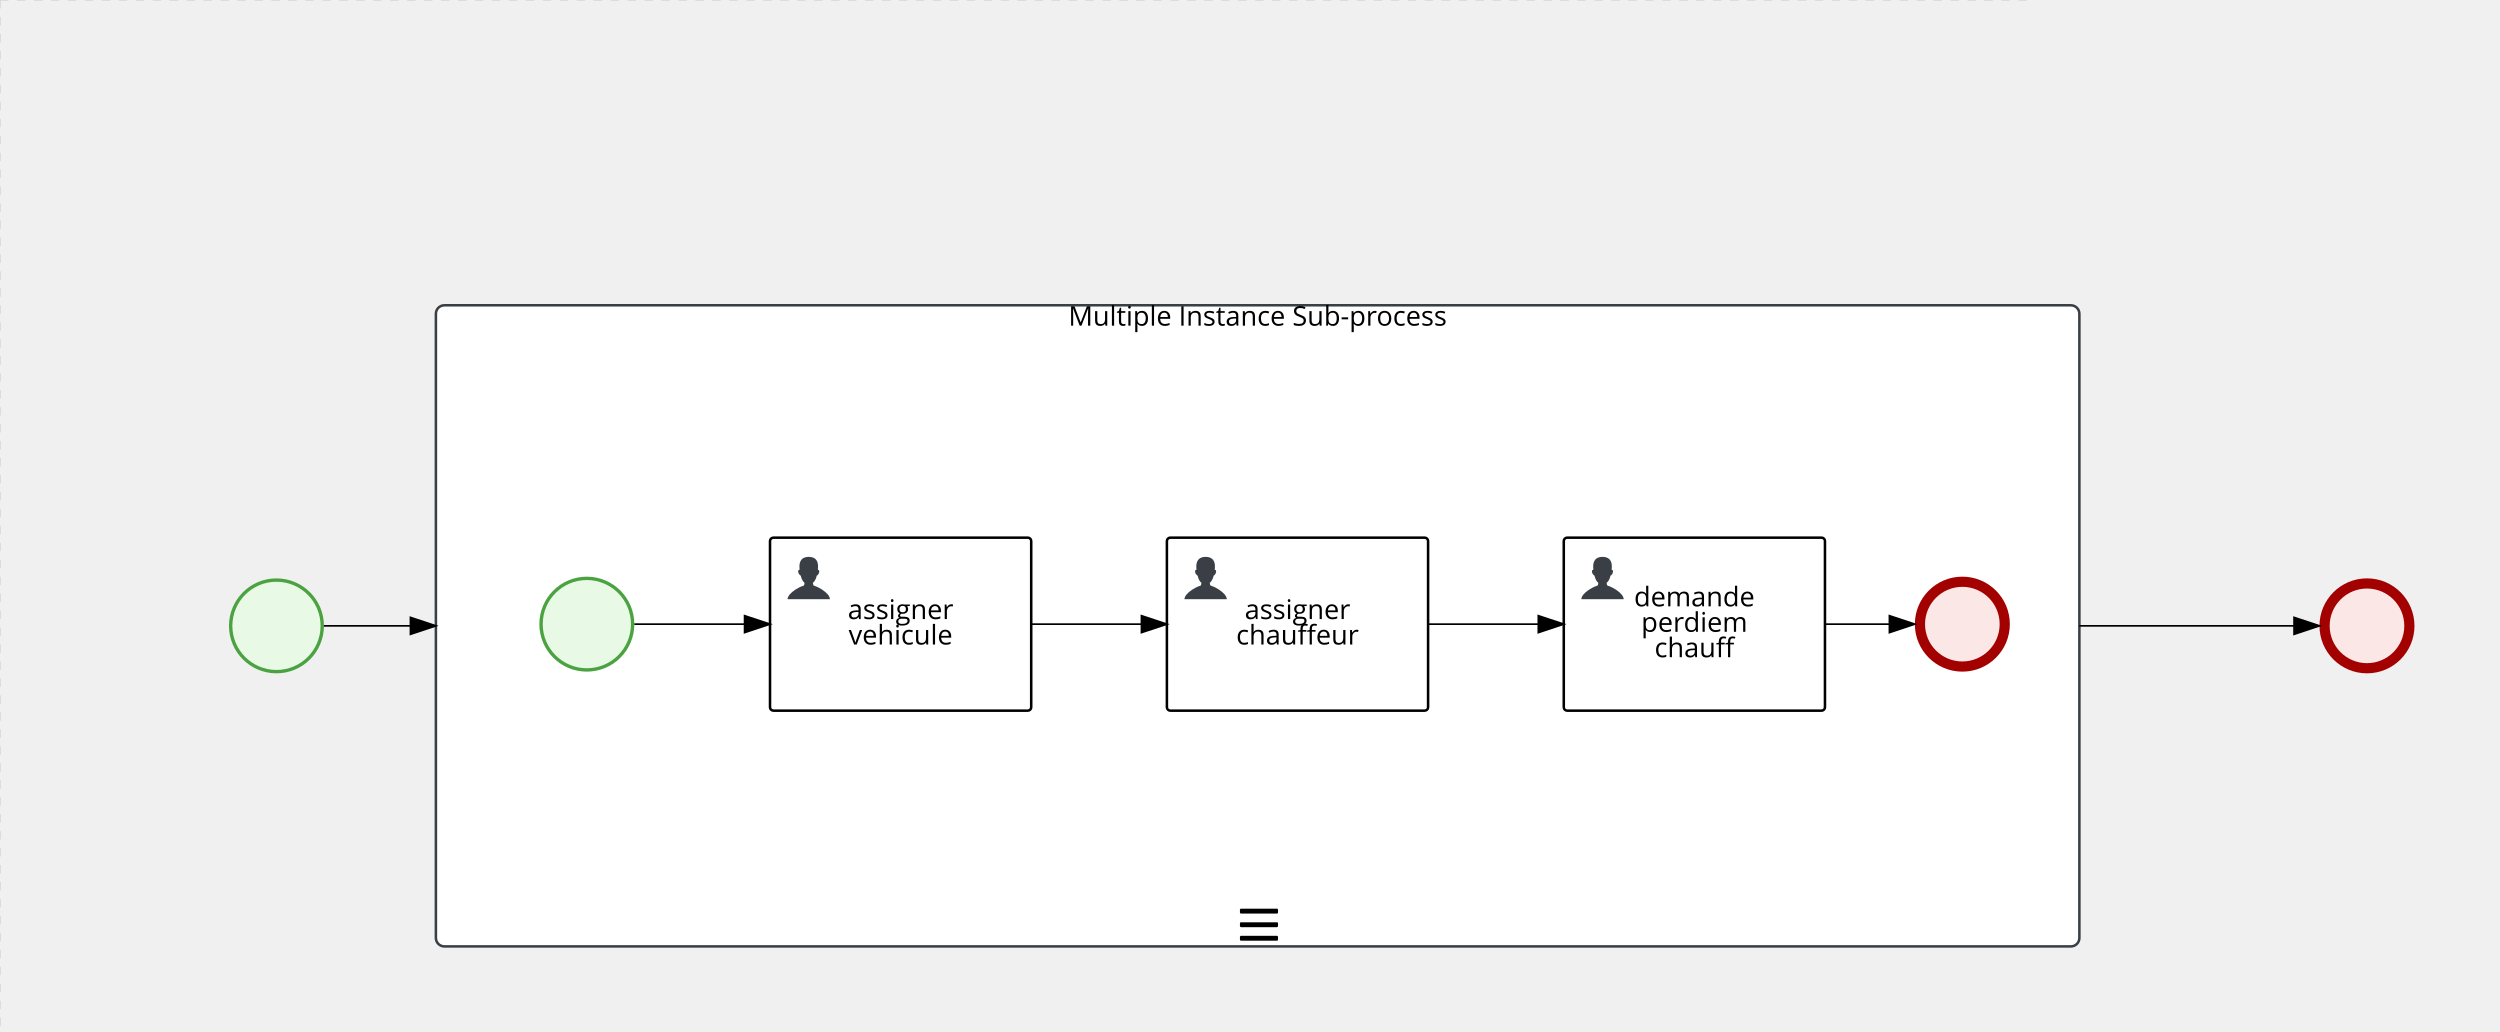
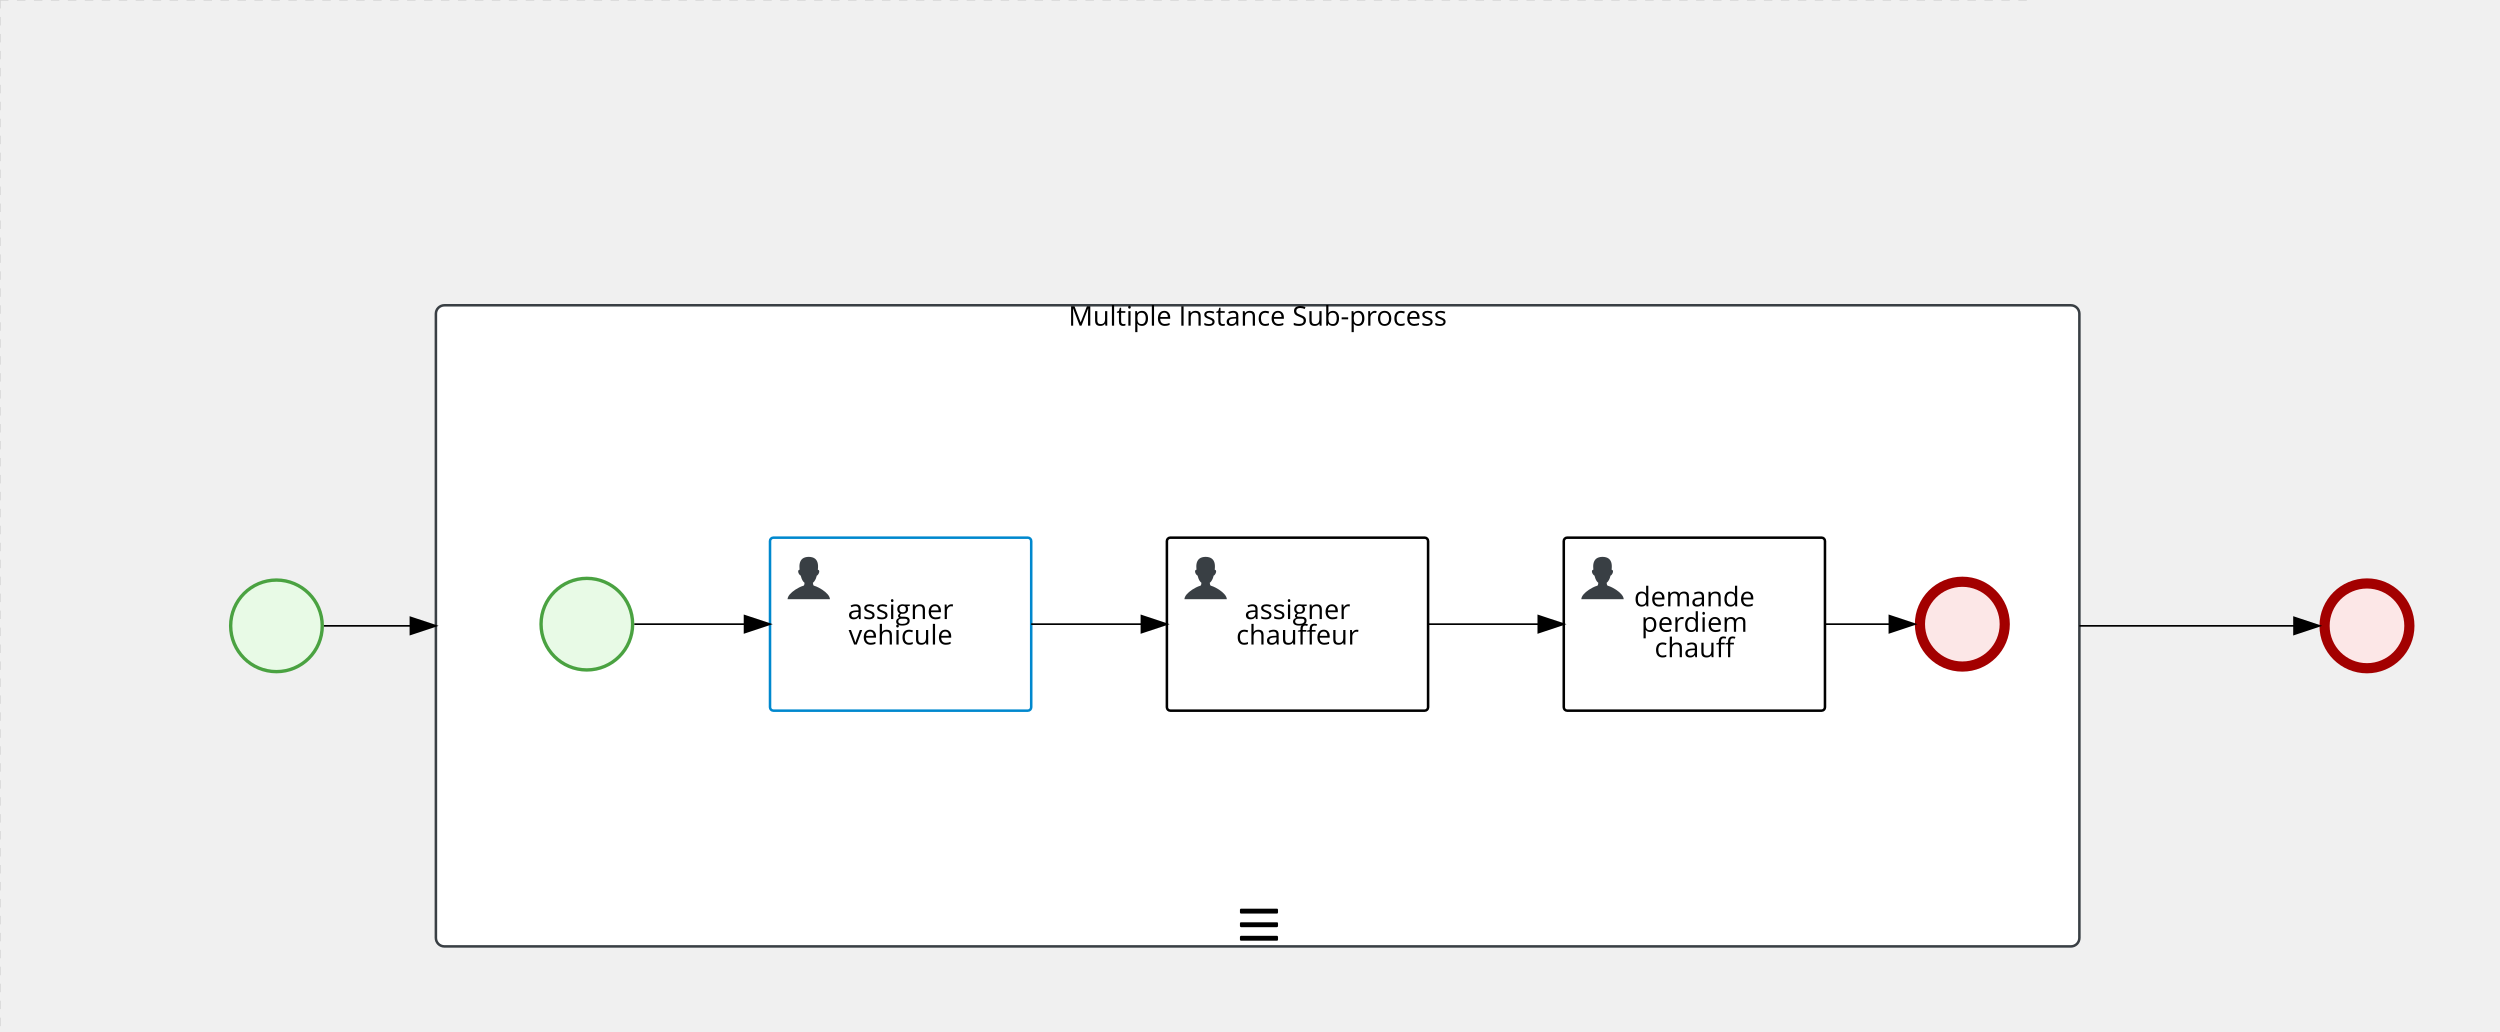
<svg xmlns="http://www.w3.org/2000/svg" version="1.1" width="1474" height="608" viewBox="0 0 1474 608">
  <defs />
  <g transform="matrix(1,0,0,1,0,0)">
    <g>
      <g>
        <g>
          <path fill="none" stroke="#d3d3d3" paint-order="fill stroke markers" d=" M 0 0 L 1200 0" stroke-miterlimit="10" stroke-opacity="0.8" stroke-dasharray="5" />
        </g>
        <g>
          <path fill="none" stroke="#d3d3d3" paint-order="fill stroke markers" d=" M 0 0 L 0 800" stroke-miterlimit="10" stroke-opacity="0.8" stroke-dasharray="5" />
        </g>
      </g>
      <g id="_B1ACBFA8-3F45-453F-B3F7-4D0CDB22FD07" bpmn2nodeid="_B1ACBFA8-3F45-453F-B3F7-4D0CDB22FD07" transform="matrix(1,0,0,1,1367.571,341)">
        <g>
          <path fill="none" stroke="none" />
        </g>
        <g transform="matrix(0.125,0,0,0.125,0,0)">
          <g transform="matrix(1,0,0,1,0,0)">
            <path fill="#fce7e7" stroke="none" id="_B1ACBFA8-3F45-453F-B3F7-4D0CDB22FD07?shapeType=BACKGROUND" paint-order="stroke fill markers" d=" M 0 0 M 444 224 C 444 263.9 434.2 300.8 414.4 334.5 C 394.7 368.2 368 394.9 334.4 414.5 C 300.8 434.1 263.9 444 224 444 C 184.1 444 147.2 434.2 113.5 414.4 C 79.8 394.7 53.1 368 33.5 334.4 C 13.9 300.8 4 263.9 4 224 C 4 184.1 13.8 147.2 33.6 113.5 C 53.4 79.8 80.1 53.1 113.6 33.5 C 147.1 13.9 184.1 4 224 4 C 263.9 4 300.8 13.8 334.5 33.6 C 368.2 53.4 394.9 80.1 414.5 113.6 C 434.1 147.1 444 184.1 444 224 Z" />
          </g>
          <g>
            <g transform="matrix(1,0,0,1,0,0)">
              <g transform="matrix(1,0,0,1,0,0)">
                <path fill="#a30000" stroke="none" id="_B1ACBFA8-3F45-453F-B3F7-4D0CDB22FD07?shapeType=BORDER&amp;renderType=FILL" paint-order="stroke fill markers" d=" M 0 0 M 224 0 C 100.3 0 0 100.3 0 224 C 0 347.7 100.3 448 224 448 C 347.7 448 448 347.7 448 224 C 448 100.3 347.7 0 224 0 Z M 0 0 M 224 400 C 126.8 400 48 321.2 48 224 C 48 126.8 126.8 48 224 48 C 321.2 48 400 126.8 400 224 C 400 321.2 321.2 400 224 400 Z" />
              </g>
            </g>
          </g>
        </g>
        <g transform="matrix(1,0,0,1,28,61)" />
      </g>
      <g id="_6FFE2C41-75B9-4165-AFF0-ED57014D34E9" bpmn2nodeid="_6FFE2C41-75B9-4165-AFF0-ED57014D34E9" transform="matrix(1,0,0,1,257,180)">
        <g>
          <path fill="none" stroke="none" />
        </g>
        <g transform="matrix(1,0,0,1,0,0)">
          <path fill="#ffffff" stroke="none" id="_6FFE2C41-75B9-4165-AFF0-ED57014D34E9?shapeType=BACKGROUND" paint-order="stroke fill markers" d=" M 5 0 L 964 0 L 964 0 A 5 5 0 0 1 969 5 L 969 373 L 969 373 A 5 5 0 0 1 964 378 L 5 378 L 5 378 A 5 5 0 0 1 0 373 L 0 5 L 0 5 A 5 5 0 0 1 5 0 Z" />
        </g>
        <g transform="matrix(1,0,0,1,0,0)">
          <path fill="none" stroke="rgb(57,63,68)" id="_6FFE2C41-75B9-4165-AFF0-ED57014D34E9?shapeType=BORDER&amp;renderType=STROKE" paint-order="fill stroke markers" d=" M 5 0 L 964 0 L 964 0 A 5 5 0 0 1 969 5 L 969 373 L 969 373 A 5 5 0 0 1 964 378 L 5 378 L 5 378 A 5 5 0 0 1 0 373 L 0 5 L 0 5 A 5 5 0 0 1 5 0 Z" stroke-miterlimit="10" stroke-width="1.5" stroke-dasharray="" />
        </g>
        <g transform="matrix(1,0,0,1,187.5,145)">
          <g transform="matrix(0.05,0,0,0.05,285,209)">
            <g transform="matrix(1,0,0,1,0,0)">
              <path fill="none" stroke="none" />
            </g>
            <g transform="matrix(1,0,0,1,0,0)">
              <path fill="#000000" stroke="#000000" id="_6FFE2C41-75B9-4165-AFF0-ED57014D34E9_multipleInstanceIconSequential" paint-order="fill stroke markers" d=" M 0 0 M 468 92 L 44 92 C 37.4 92 32 86.6 32 80 L 32 48 C 32 41.4 37.4 36 44 36 L 468 36 C 474.6 36 480 41.4 480 48 L 480 80 C 480 86.6 474.6 92 468 92 Z M 0 0 M 468 252 L 44 252 C 37.4 252 32 246.6 32 240 L 32 208 C 32 201.4 37.4 196 44 196 L 468 196 C 474.6 196 480 201.4 480 208 L 480 240 C 480 246.6 474.6 252 468 252 Z M 0 0 M 468 412 L 44 412 C 37.4 412 32 406.6 32 400 L 32 368 C 32 361.4 37.4 356 44 356 L 468 356 C 474.6 356 480 361.4 480 368 L 480 400 C 480 406.6 474.6 412 468 412 Z" stroke-miterlimit="10" stroke-dasharray="" />
            </g>
          </g>
        </g>
        <g transform="matrix(1,0,0,1,372.9414,0)">
          <text fill="#000000" stroke="none" font-family="Open Sans" font-size="12pt" font-style="normal" font-weight="normal" text-decoration="normal" x="111.559" y="12" text-anchor="middle" dominant-baseline="alphabetic">Multiple Instance Sub-process</text>
        </g>
        <g id="_6FD00605-D9BB-4E6E-920D-0C9F9A64AB5F" bpmn2nodeid="_6FD00605-D9BB-4E6E-920D-0C9F9A64AB5F" transform="matrix(1,0,0,1,431,137)">
          <g>
            <path fill="none" stroke="none" />
          </g>
          <g transform="matrix(1,0,0,1,0,0)">
            <path fill="#ffffff" stroke="none" id="_6FD00605-D9BB-4E6E-920D-0C9F9A64AB5F?shapeType=BACKGROUND" paint-order="stroke fill markers" d=" M 2 0 L 152 0 L 152 0 A 2 2 0 0 1 154 2 L 154 100 L 154 100 A 2 2 0 0 1 152 102 L 2 102 L 2 102 A 2 2 0 0 1 0 100 L 0 2 L 0 2 A 2 2 0 0 1 2 0 Z" />
          </g>
          <g transform="matrix(1,0,0,1,0,0)">
            <path fill="none" stroke="#000000" id="_6FD00605-D9BB-4E6E-920D-0C9F9A64AB5F?shapeType=BORDER&amp;renderType=STROKE" paint-order="fill stroke markers" d=" M 2 0 L 152 0 L 152 0 A 2 2 0 0 1 154 2 L 154 100 L 154 100 A 2 2 0 0 1 152 102 L 2 102 L 2 102 A 2 2 0 0 1 0 100 L 0 2 L 0 2 A 2 2 0 0 1 2 0 Z" stroke-miterlimit="10" stroke-width="1.5" stroke-dasharray="" />
          </g>
          <g>
            <g transform="matrix(0.06,0,0,0.06,9.4,9.4)">
              <g transform="matrix(1,0,0,1,0,0)">
                <path fill="#393f44" stroke="none" id="_6FD00605-D9BB-4E6E-920D-0C9F9A64AB5F_task__Rp8r__WReX" paint-order="stroke fill markers" d=" M 0 0 M 16 445.21 C 16 440.869 18.784 431.129 22.001 424.217 C 35.768 394.64 77.283 359.28 129 333.084 C 144.516 325.224 157.347 319.964 167.807 317.174 C 171.932 316.074 175.729 314.414 176.525 313.363 C 178.894 310.234 180.914 302.908 181.727 294.5 L 182.5 286.5 L 178.507 283.455 C 166.303 274.146 154.284 251.678 148.04 226.5 C 145.611 216.707 145.056 215.462 142.984 215.158 C 141.703 214.97 138.083 212.243 134.939 209.099 C 123.233 197.393 116.891 177.376 121.44 166.49 C 123.002 162.751 128.155 159.01 131.75 159.004 C 134.448 159 134.471 158.603 132.914 138.788 C 130.927 113.496 134.279 92.265 143.132 74.076 C 152.232 55.38 167.569 42.882 189.049 36.66 C 210.203 30.532 237.797 30.532 258.951 36.66 C 300.042 48.563 318.958 83.806 314.955 141 C 314.32 150.075 313.624 157.788 313.409 158.14 C 313.194 158.493 314.575 159.073 316.479 159.43 C 328.929 161.766 330.986 177.018 321.496 196.621 C 316.903 206.109 309.357 214.508 304.817 215.185 C 303.023 215.453 302.293 217.146 299.943 226.5 C 296.659 239.567 294.474 245.305 287.948 257.995 C 282.491 268.606 273.035 281.109 268.108 284.229 L 264.871 286.278 L 265.518 292.889 C 266.345 301.33 268.639 309.871 270.877 312.837 C 272.067 314.415 275.002 315.79 280.063 317.139 C 291.069 320.075 303.617 325.274 321 334.102 C 369.815 358.891 410.848 393.758 425.032 422.5 C 429.07 430.682 432 440.232 432 445.21 L 432 448 L 224 448 L 16 448 L 16 445.21 Z" />
              </g>
            </g>
          </g>
          <g transform="matrix(1,0,0,1,4.04,13.68)">
            <g transform="matrix(0.04,0,0,0.04,63.36,69.12)">
              <g transform="matrix(1,0,0,1,0,0)">
                <path fill="none" stroke="none" />
              </g>
              <g transform="matrix(1,0,0,1,0,0)">
                <path fill="none" stroke="none" />
              </g>
            </g>
          </g>
          <g transform="matrix(1,0,0,1,40.83594,36)">
            <text fill="#000000" stroke="none" font-family="Open Sans" font-size="12pt" font-style="normal" font-weight="normal" text-decoration="normal" x="36.164" y="12" text-anchor="middle" dominant-baseline="alphabetic">assigner  </text>
            <text fill="#000000" stroke="none" font-family="Open Sans" font-size="12pt" font-style="normal" font-weight="normal" text-decoration="normal" x="36.164" y="27" text-anchor="middle" dominant-baseline="alphabetic">chauffeur</text>
          </g>
        </g>
        <g id="_0319AAE4-D185-4922-8F0D-8096F6CBCE65" bpmn2nodeid="_0319AAE4-D185-4922-8F0D-8096F6CBCE65" transform="matrix(1,0,0,1,665,137)">
          <g>
            <path fill="none" stroke="none" />
          </g>
          <g transform="matrix(1,0,0,1,0,0)">
            <path fill="#ffffff" stroke="none" id="_0319AAE4-D185-4922-8F0D-8096F6CBCE65?shapeType=BACKGROUND" paint-order="stroke fill markers" d=" M 2 0 L 152 0 L 152 0 A 2 2 0 0 1 154 2 L 154 100 L 154 100 A 2 2 0 0 1 152 102 L 2 102 L 2 102 A 2 2 0 0 1 0 100 L 0 2 L 0 2 A 2 2 0 0 1 2 0 Z" />
          </g>
          <g transform="matrix(1,0,0,1,0,0)">
            <path fill="none" stroke="#000000" id="_0319AAE4-D185-4922-8F0D-8096F6CBCE65?shapeType=BORDER&amp;renderType=STROKE" paint-order="fill stroke markers" d=" M 2 0 L 152 0 L 152 0 A 2 2 0 0 1 154 2 L 154 100 L 154 100 A 2 2 0 0 1 152 102 L 2 102 L 2 102 A 2 2 0 0 1 0 100 L 0 2 L 0 2 A 2 2 0 0 1 2 0 Z" stroke-miterlimit="10" stroke-width="1.5" stroke-dasharray="" />
          </g>
          <g>
            <g transform="matrix(0.06,0,0,0.06,9.4,9.4)">
              <g transform="matrix(1,0,0,1,0,0)">
                <path fill="#393f44" stroke="none" id="_0319AAE4-D185-4922-8F0D-8096F6CBCE65_task__Rp8r__WReX" paint-order="stroke fill markers" d=" M 0 0 M 16 445.21 C 16 440.869 18.784 431.129 22.001 424.217 C 35.768 394.64 77.283 359.28 129 333.084 C 144.516 325.224 157.347 319.964 167.807 317.174 C 171.932 316.074 175.729 314.414 176.525 313.363 C 178.894 310.234 180.914 302.908 181.727 294.5 L 182.5 286.5 L 178.507 283.455 C 166.303 274.146 154.284 251.678 148.04 226.5 C 145.611 216.707 145.056 215.462 142.984 215.158 C 141.703 214.97 138.083 212.243 134.939 209.099 C 123.233 197.393 116.891 177.376 121.44 166.49 C 123.002 162.751 128.155 159.01 131.75 159.004 C 134.448 159 134.471 158.603 132.914 138.788 C 130.927 113.496 134.279 92.265 143.132 74.076 C 152.232 55.38 167.569 42.882 189.049 36.66 C 210.203 30.532 237.797 30.532 258.951 36.66 C 300.042 48.563 318.958 83.806 314.955 141 C 314.32 150.075 313.624 157.788 313.409 158.14 C 313.194 158.493 314.575 159.073 316.479 159.43 C 328.929 161.766 330.986 177.018 321.496 196.621 C 316.903 206.109 309.357 214.508 304.817 215.185 C 303.023 215.453 302.293 217.146 299.943 226.5 C 296.659 239.567 294.474 245.305 287.948 257.995 C 282.491 268.606 273.035 281.109 268.108 284.229 L 264.871 286.278 L 265.518 292.889 C 266.345 301.33 268.639 309.871 270.877 312.837 C 272.067 314.415 275.002 315.79 280.063 317.139 C 291.069 320.075 303.617 325.274 321 334.102 C 369.815 358.891 410.848 393.758 425.032 422.5 C 429.07 430.682 432 440.232 432 445.21 L 432 448 L 224 448 L 16 448 L 16 445.21 Z" />
              </g>
            </g>
          </g>
          <g transform="matrix(1,0,0,1,4.04,13.68)">
            <g transform="matrix(0.04,0,0,0.04,63.36,69.12)">
              <g transform="matrix(1,0,0,1,0,0)">
                <path fill="none" stroke="none" />
              </g>
              <g transform="matrix(1,0,0,1,0,0)">
                <path fill="none" stroke="none" />
              </g>
            </g>
          </g>
          <g transform="matrix(1,0,0,1,39.33984,28.5)">
            <text fill="#000000" stroke="none" font-family="Open Sans" font-size="12pt" font-style="normal" font-weight="normal" text-decoration="normal" x="37.66" y="12" text-anchor="middle" dominant-baseline="alphabetic">demande </text>
            <text fill="#000000" stroke="none" font-family="Open Sans" font-size="12pt" font-style="normal" font-weight="normal" text-decoration="normal" x="37.66" y="27" text-anchor="middle" dominant-baseline="alphabetic"> perdiem  </text>
            <text fill="#000000" stroke="none" font-family="Open Sans" font-size="12pt" font-style="normal" font-weight="normal" text-decoration="normal" x="37.66" y="42" text-anchor="middle" dominant-baseline="alphabetic">   chauff    </text>
          </g>
        </g>
        <g id="_298E7ABE-B253-4320-958D-0C79BAEB507B" bpmn2nodeid="_298E7ABE-B253-4320-958D-0C79BAEB507B" transform="matrix(1,0,0,1,197,137)">
          <g>
            <path fill="none" stroke="none" />
          </g>
          <g transform="matrix(1,0,0,1,0,0)">
            <path fill="#ffffff" stroke="none" id="_298E7ABE-B253-4320-958D-0C79BAEB507B?shapeType=BACKGROUND" paint-order="stroke fill markers" d=" M 2 0 L 152 0 L 152 0 A 2 2 0 0 1 154 2 L 154 100 L 154 100 A 2 2 0 0 1 152 102 L 2 102 L 2 102 A 2 2 0 0 1 0 100 L 0 2 L 0 2 A 2 2 0 0 1 2 0 Z" />
          </g>
          <g transform="matrix(1,0,0,1,0,0)">
-             <path fill="none" stroke="#000000" id="_298E7ABE-B253-4320-958D-0C79BAEB507B?shapeType=BORDER&amp;renderType=STROKE" paint-order="fill stroke markers" d=" M 2 0 L 152 0 L 152 0 A 2 2 0 0 1 154 2 L 154 100 L 154 100 A 2 2 0 0 1 152 102 L 2 102 L 2 102 A 2 2 0 0 1 0 100 L 0 2 L 0 2 A 2 2 0 0 1 2 0 Z" stroke-miterlimit="10" stroke-width="1.5" stroke-dasharray="" />
+             <path fill="none" stroke="rgb(0,136,206)" id="_298E7ABE-B253-4320-958D-0C79BAEB507B?shapeType=BORDER&amp;renderType=STROKE" paint-order="fill stroke markers" d=" M 2 0 L 152 0 L 152 0 A 2 2 0 0 1 154 2 L 154 100 L 154 100 A 2 2 0 0 1 152 102 L 2 102 L 2 102 A 2 2 0 0 1 0 100 L 0 2 L 0 2 A 2 2 0 0 1 2 0 Z" stroke-miterlimit="10" stroke-width="1.5" stroke-dasharray="" />
          </g>
          <g>
            <g transform="matrix(0.06,0,0,0.06,9.4,9.4)">
              <g transform="matrix(1,0,0,1,0,0)">
                <path fill="#393f44" stroke="none" id="_298E7ABE-B253-4320-958D-0C79BAEB507B_task__Rp8r__WReX" paint-order="stroke fill markers" d=" M 0 0 M 16 445.21 C 16 440.869 18.784 431.129 22.001 424.217 C 35.768 394.64 77.283 359.28 129 333.084 C 144.516 325.224 157.347 319.964 167.807 317.174 C 171.932 316.074 175.729 314.414 176.525 313.363 C 178.894 310.234 180.914 302.908 181.727 294.5 L 182.5 286.5 L 178.507 283.455 C 166.303 274.146 154.284 251.678 148.04 226.5 C 145.611 216.707 145.056 215.462 142.984 215.158 C 141.703 214.97 138.083 212.243 134.939 209.099 C 123.233 197.393 116.891 177.376 121.44 166.49 C 123.002 162.751 128.155 159.01 131.75 159.004 C 134.448 159 134.471 158.603 132.914 138.788 C 130.927 113.496 134.279 92.265 143.132 74.076 C 152.232 55.38 167.569 42.882 189.049 36.66 C 210.203 30.532 237.797 30.532 258.951 36.66 C 300.042 48.563 318.958 83.806 314.955 141 C 314.32 150.075 313.624 157.788 313.409 158.14 C 313.194 158.493 314.575 159.073 316.479 159.43 C 328.929 161.766 330.986 177.018 321.496 196.621 C 316.903 206.109 309.357 214.508 304.817 215.185 C 303.023 215.453 302.293 217.146 299.943 226.5 C 296.659 239.567 294.474 245.305 287.948 257.995 C 282.491 268.606 273.035 281.109 268.108 284.229 L 264.871 286.278 L 265.518 292.889 C 266.345 301.33 268.639 309.871 270.877 312.837 C 272.067 314.415 275.002 315.79 280.063 317.139 C 291.069 320.075 303.617 325.274 321 334.102 C 369.815 358.891 410.848 393.758 425.032 422.5 C 429.07 430.682 432 440.232 432 445.21 L 432 448 L 224 448 L 16 448 L 16 445.21 Z" />
              </g>
            </g>
          </g>
          <g transform="matrix(1,0,0,1,4.04,13.68)">
            <g transform="matrix(0.04,0,0,0.04,63.36,69.12)">
              <g transform="matrix(1,0,0,1,0,0)">
                <path fill="none" stroke="none" />
              </g>
              <g transform="matrix(1,0,0,1,0,0)">
                <path fill="none" stroke="none" />
              </g>
            </g>
          </g>
          <g transform="matrix(1,0,0,1,43.76953,36)">
            <text fill="#000000" stroke="none" font-family="Open Sans" font-size="12pt" font-style="normal" font-weight="normal" text-decoration="normal" x="33.23" y="12" text-anchor="middle" dominant-baseline="alphabetic">assigner </text>
            <text fill="#000000" stroke="none" font-family="Open Sans" font-size="12pt" font-style="normal" font-weight="normal" text-decoration="normal" x="33.23" y="27" text-anchor="middle" dominant-baseline="alphabetic">vehicule </text>
          </g>
        </g>
        <g id="_4D3D9090-D0FE-4528-9D25-7094CB574996" bpmn2nodeid="_4D3D9090-D0FE-4528-9D25-7094CB574996" transform="matrix(1,0,0,1,61,160)">
          <g>
            <path fill="none" stroke="none" />
          </g>
          <g transform="matrix(0.125,0,0,0.125,0,0)">
            <g transform="matrix(1,0,0,1,0,0)">
              <path fill="#e8fae6" stroke="none" id="_4D3D9090-D0FE-4528-9D25-7094CB574996?shapeType=BACKGROUND" paint-order="stroke fill markers" d=" M 0 0 M 444 224 C 444 263.9 434.2 300.8 414.4 334.5 C 394.7 368.2 368 394.9 334.4 414.5 C 300.8 434.1 263.9 444 224 444 C 184.1 444 147.2 434.2 113.5 414.4 C 79.8 394.7 53.1 368 33.5 334.4 C 13.9 300.8 4 263.9 4 224 C 4 184.1 13.8 147.2 33.6 113.5 C 53.4 79.8 80.1 53.1 113.6 33.5 C 147.1 13.9 184.1 4 224 4 C 263.9 4 300.8 13.8 334.5 33.6 C 368.2 53.4 394.9 80.1 414.5 113.6 C 434.1 147.1 444 184.1 444 224 Z" />
            </g>
            <g>
              <g transform="matrix(1,0,0,1,0,0)">
                <g transform="matrix(1,0,0,1,0,0)">
                  <path fill="#4aa241" stroke="none" id="_4D3D9090-D0FE-4528-9D25-7094CB574996?shapeType=BORDER&amp;renderType=FILL" paint-order="stroke fill markers" d=" M 0 0 M 224 0 C 100.3 0 0 100.3 0 224 C 0 347.7 100.3 448 224 448 C 347.7 448 448 347.7 448 224 C 448 100.3 347.7 0 224 0 Z M 0 0 M 224 432 C 109.1 432 16 338.9 16 224 C 16 109.1 109.1 16 224 16 C 338.9 16 432 109.1 432 224 C 432 338.9 338.9 432 224 432 Z" />
                </g>
              </g>
            </g>
          </g>
          <g transform="matrix(1,0,0,1,28,61)" />
        </g>
        <g id="_6A6BD81A-23CD-44C3-97D3-700E51D432EA" bpmn2nodeid="_6A6BD81A-23CD-44C3-97D3-700E51D432EA" transform="matrix(1,0,0,1,872,160)">
          <g>
            <path fill="none" stroke="none" />
          </g>
          <g transform="matrix(0.125,0,0,0.125,0,0)">
            <g transform="matrix(1,0,0,1,0,0)">
              <path fill="#fce7e7" stroke="none" id="_6A6BD81A-23CD-44C3-97D3-700E51D432EA?shapeType=BACKGROUND" paint-order="stroke fill markers" d=" M 0 0 M 444 224 C 444 263.9 434.2 300.8 414.4 334.5 C 394.7 368.2 368 394.9 334.4 414.5 C 300.8 434.1 263.9 444 224 444 C 184.1 444 147.2 434.2 113.5 414.4 C 79.8 394.7 53.1 368 33.5 334.4 C 13.9 300.8 4 263.9 4 224 C 4 184.1 13.8 147.2 33.6 113.5 C 53.4 79.8 80.1 53.1 113.6 33.5 C 147.1 13.9 184.1 4 224 4 C 263.9 4 300.8 13.8 334.5 33.6 C 368.2 53.4 394.9 80.1 414.5 113.6 C 434.1 147.1 444 184.1 444 224 Z" />
            </g>
            <g>
              <g transform="matrix(1,0,0,1,0,0)">
                <g transform="matrix(1,0,0,1,0,0)">
                  <path fill="#a30000" stroke="none" id="_6A6BD81A-23CD-44C3-97D3-700E51D432EA?shapeType=BORDER&amp;renderType=FILL" paint-order="stroke fill markers" d=" M 0 0 M 224 0 C 100.3 0 0 100.3 0 224 C 0 347.7 100.3 448 224 448 C 347.7 448 448 347.7 448 224 C 448 100.3 347.7 0 224 0 Z M 0 0 M 224 400 C 126.8 400 48 321.2 48 224 C 48 126.8 126.8 48 224 48 C 321.2 48 400 126.8 400 224 C 400 321.2 321.2 400 224 400 Z" />
                </g>
              </g>
            </g>
          </g>
          <g transform="matrix(1,0,0,1,28,61)" />
        </g>
      </g>
      <g id="_14729990-BBF5-4B84-84F7-F6F41AE37746" bpmn2nodeid="_14729990-BBF5-4B84-84F7-F6F41AE37746" transform="matrix(1,0,0,1,135,341)">
        <g>
          <path fill="none" stroke="none" />
        </g>
        <g transform="matrix(0.125,0,0,0.125,0,0)">
          <g transform="matrix(1,0,0,1,0,0)">
            <path fill="#e8fae6" stroke="none" id="_14729990-BBF5-4B84-84F7-F6F41AE37746?shapeType=BACKGROUND" paint-order="stroke fill markers" d=" M 0 0 M 444 224 C 444 263.9 434.2 300.8 414.4 334.5 C 394.7 368.2 368 394.9 334.4 414.5 C 300.8 434.1 263.9 444 224 444 C 184.1 444 147.2 434.2 113.5 414.4 C 79.8 394.7 53.1 368 33.5 334.4 C 13.9 300.8 4 263.9 4 224 C 4 184.1 13.8 147.2 33.6 113.5 C 53.4 79.8 80.1 53.1 113.6 33.5 C 147.1 13.9 184.1 4 224 4 C 263.9 4 300.8 13.8 334.5 33.6 C 368.2 53.4 394.9 80.1 414.5 113.6 C 434.1 147.1 444 184.1 444 224 Z" />
          </g>
          <g>
            <g transform="matrix(1,0,0,1,0,0)">
              <g transform="matrix(1,0,0,1,0,0)">
                <path fill="#4aa241" stroke="none" id="_14729990-BBF5-4B84-84F7-F6F41AE37746?shapeType=BORDER&amp;renderType=FILL" paint-order="stroke fill markers" d=" M 0 0 M 224 0 C 100.3 0 0 100.3 0 224 C 0 347.7 100.3 448 224 448 C 347.7 448 448 347.7 448 224 C 448 100.3 347.7 0 224 0 Z M 0 0 M 224 432 C 109.1 432 16 338.9 16 224 C 16 109.1 109.1 16 224 16 C 338.9 16 432 109.1 432 224 C 432 338.9 338.9 432 224 432 Z" />
              </g>
            </g>
          </g>
        </g>
        <g transform="matrix(1,0,0,1,28,61)" />
      </g>
      <g id="_F2836284-AB2F-405A-B8AC-AAB420E101B8" bpmn2nodeid="_F2836284-AB2F-405A-B8AC-AAB420E101B8">
        <g>
          <path fill="none" stroke="#000000" paint-order="fill stroke markers" d=" M 191 369 L 242 369" stroke-miterlimit="10" stroke-dasharray="" />
        </g>
        <g transform="matrix(1,0,0,1,191,369)" />
        <g transform="matrix(6.123233995736766e-17,1,-1,6.123233995736766e-17,257,364)">
          <path fill="#000000" stroke="#000000" paint-order="fill stroke markers" d=" M 10 15 L 0 15 L 5 0 Z" stroke-miterlimit="10" stroke-dasharray="" />
        </g>
        <g transform="matrix(1,0,0,1,191,359)" />
      </g>
      <g id="_B5DF8D6D-AF33-4ED5-91BD-665BABB554D0" bpmn2nodeid="_B5DF8D6D-AF33-4ED5-91BD-665BABB554D0">
        <g>
          <path fill="none" stroke="#000000" paint-order="fill stroke markers" d=" M 1226 369 L 1352.571 369" stroke-miterlimit="10" stroke-dasharray="" />
        </g>
        <g transform="matrix(1,0,0,1,1226,369)" />
        <g transform="matrix(6.123233995736766e-17,1,-1,6.123233995736766e-17,1367.571,364)">
          <path fill="#000000" stroke="#000000" paint-order="fill stroke markers" d=" M 10 15 L 0 15 L 5 0 Z" stroke-miterlimit="10" stroke-dasharray="" />
        </g>
        <g transform="matrix(1,0,0,1,1226,359)" />
      </g>
      <g id="_627A26F6-6DD5-4601-912C-2FF3EB7DD77E" bpmn2nodeid="_627A26F6-6DD5-4601-912C-2FF3EB7DD77E">
        <g>
          <path fill="none" stroke="#000000" paint-order="fill stroke markers" d=" M 374 368 L 439 368" stroke-miterlimit="10" stroke-dasharray="" />
        </g>
        <g transform="matrix(1,0,0,1,374,368)" />
        <g transform="matrix(6.123233995736766e-17,1,-1,6.123233995736766e-17,454,363)">
          <path fill="#000000" stroke="#000000" paint-order="fill stroke markers" d=" M 10 15 L 0 15 L 5 0 Z" stroke-miterlimit="10" stroke-dasharray="" />
        </g>
        <g transform="matrix(1,0,0,1,374,358)" />
      </g>
      <g id="_1155D549-2DF0-4B89-BDD1-DD3D6BF4A73E" bpmn2nodeid="_1155D549-2DF0-4B89-BDD1-DD3D6BF4A73E">
        <g>
          <path fill="none" stroke="#000000" paint-order="fill stroke markers" d=" M 608 368 L 673 368" stroke-miterlimit="10" stroke-dasharray="" />
        </g>
        <g transform="matrix(1,0,0,1,608,368)" />
        <g transform="matrix(6.123233995736766e-17,1,-1,6.123233995736766e-17,688,363)">
          <path fill="#000000" stroke="#000000" paint-order="fill stroke markers" d=" M 10 15 L 0 15 L 5 0 Z" stroke-miterlimit="10" stroke-dasharray="" />
        </g>
        <g transform="matrix(1,0,0,1,608,358)" />
      </g>
      <g id="_552BED4B-F9F6-4A61-A398-AE0FFE4C66B0" bpmn2nodeid="_552BED4B-F9F6-4A61-A398-AE0FFE4C66B0">
        <g>
          <path fill="none" stroke="#000000" paint-order="fill stroke markers" d=" M 842 368 L 907 368" stroke-miterlimit="10" stroke-dasharray="" />
        </g>
        <g transform="matrix(1,0,0,1,842,368)" />
        <g transform="matrix(6.123233995736766e-17,1,-1,6.123233995736766e-17,922,363)">
          <path fill="#000000" stroke="#000000" paint-order="fill stroke markers" d=" M 10 15 L 0 15 L 5 0 Z" stroke-miterlimit="10" stroke-dasharray="" />
        </g>
        <g transform="matrix(1,0,0,1,842,358)" />
      </g>
      <g id="_10C1B339-6BF1-4072-A26E-B02BBBA91A16" bpmn2nodeid="_10C1B339-6BF1-4072-A26E-B02BBBA91A16">
        <g>
          <path fill="none" stroke="#000000" paint-order="fill stroke markers" d=" M 1076 368 L 1114 368" stroke-miterlimit="10" stroke-dasharray="" />
        </g>
        <g transform="matrix(1,0,0,1,1076,368)" />
        <g transform="matrix(6.123233995736766e-17,1,-1,6.123233995736766e-17,1129,363)">
          <path fill="#000000" stroke="#000000" paint-order="fill stroke markers" d=" M 10 15 L 0 15 L 5 0 Z" stroke-miterlimit="10" stroke-dasharray="" />
        </g>
        <g transform="matrix(1,0,0,1,1076,358)" />
      </g>
      <g transform="matrix(1,0,0,1,1367.571,341)" />
-       <g transform="matrix(1,0,0,1,135,341)" />
      <g transform="matrix(1,0,0,1,257,180)" />
      <g transform="matrix(1,0,0,1,688,317)" />
      <g transform="matrix(1,0,0,1,922,317)" />
-       <g transform="matrix(1,0,0,1,454,317)" />
      <g transform="matrix(1,0,0,1,318,340)" />
      <g transform="matrix(1,0,0,1,1129,340)" />
+       <g transform="matrix(1,0,0,1,135,341)" />
+       <g transform="matrix(1,0,0,1,454,317)" />
    </g>
  </g>
</svg>
